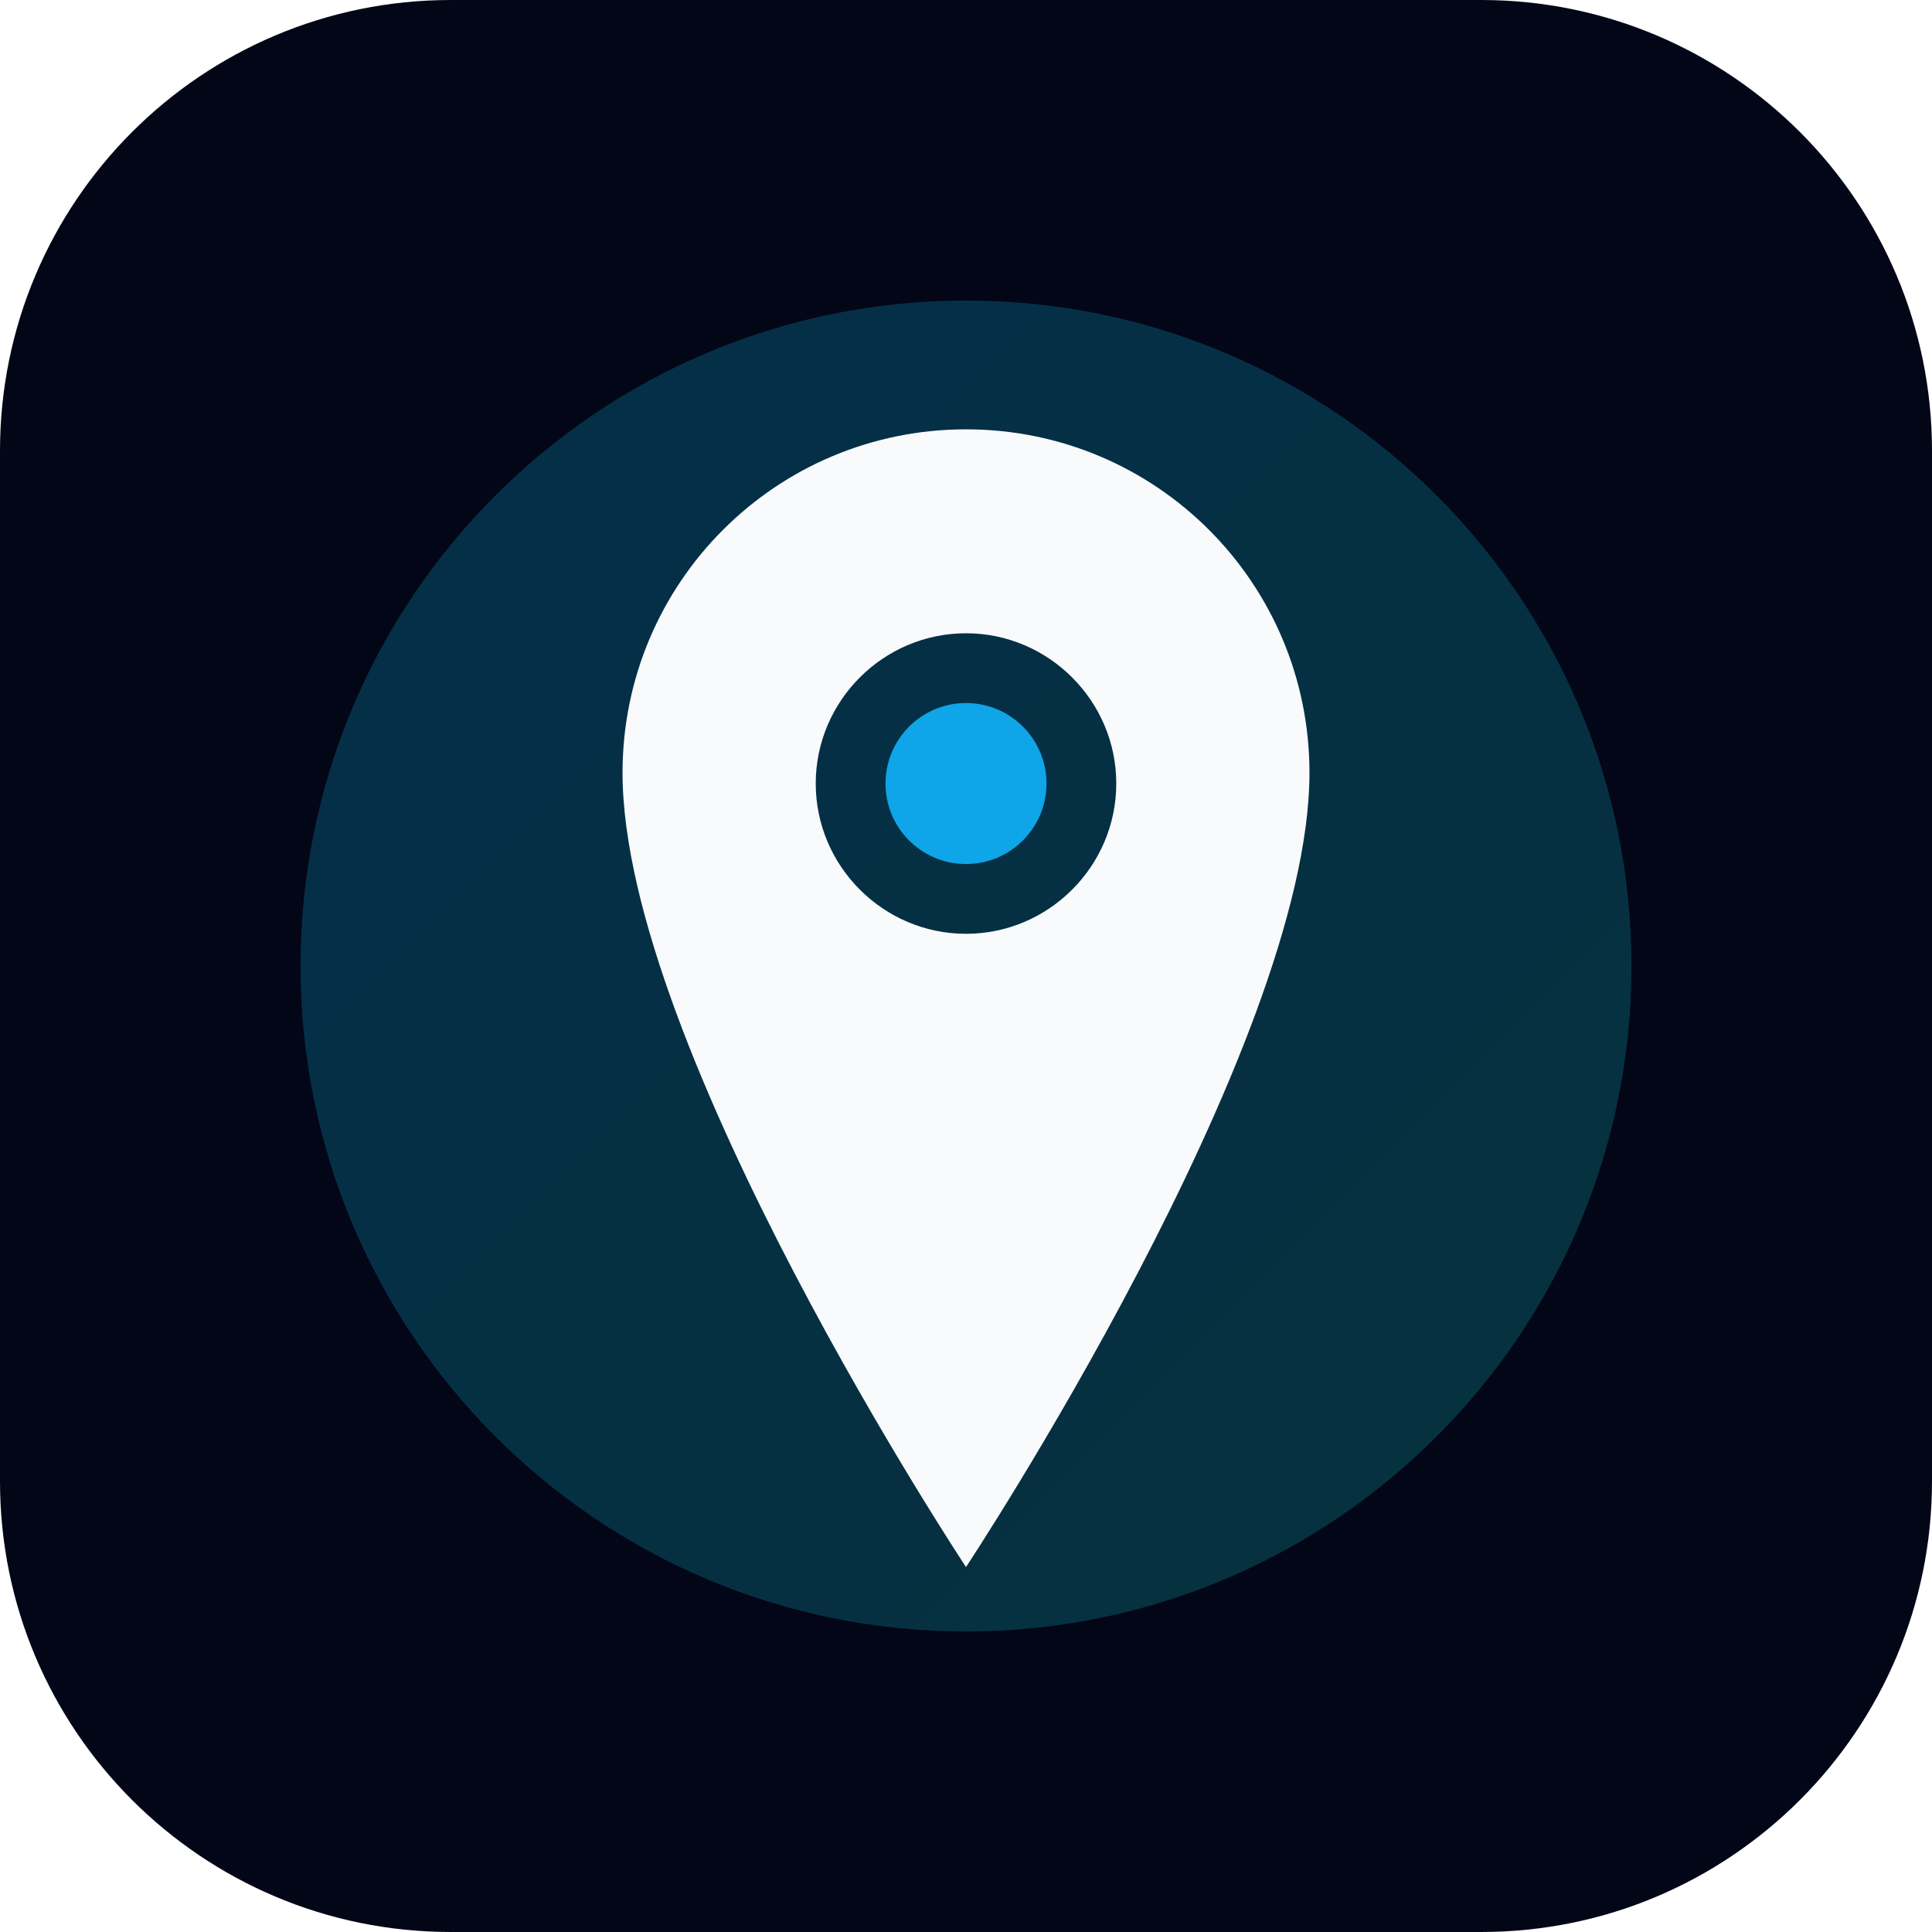
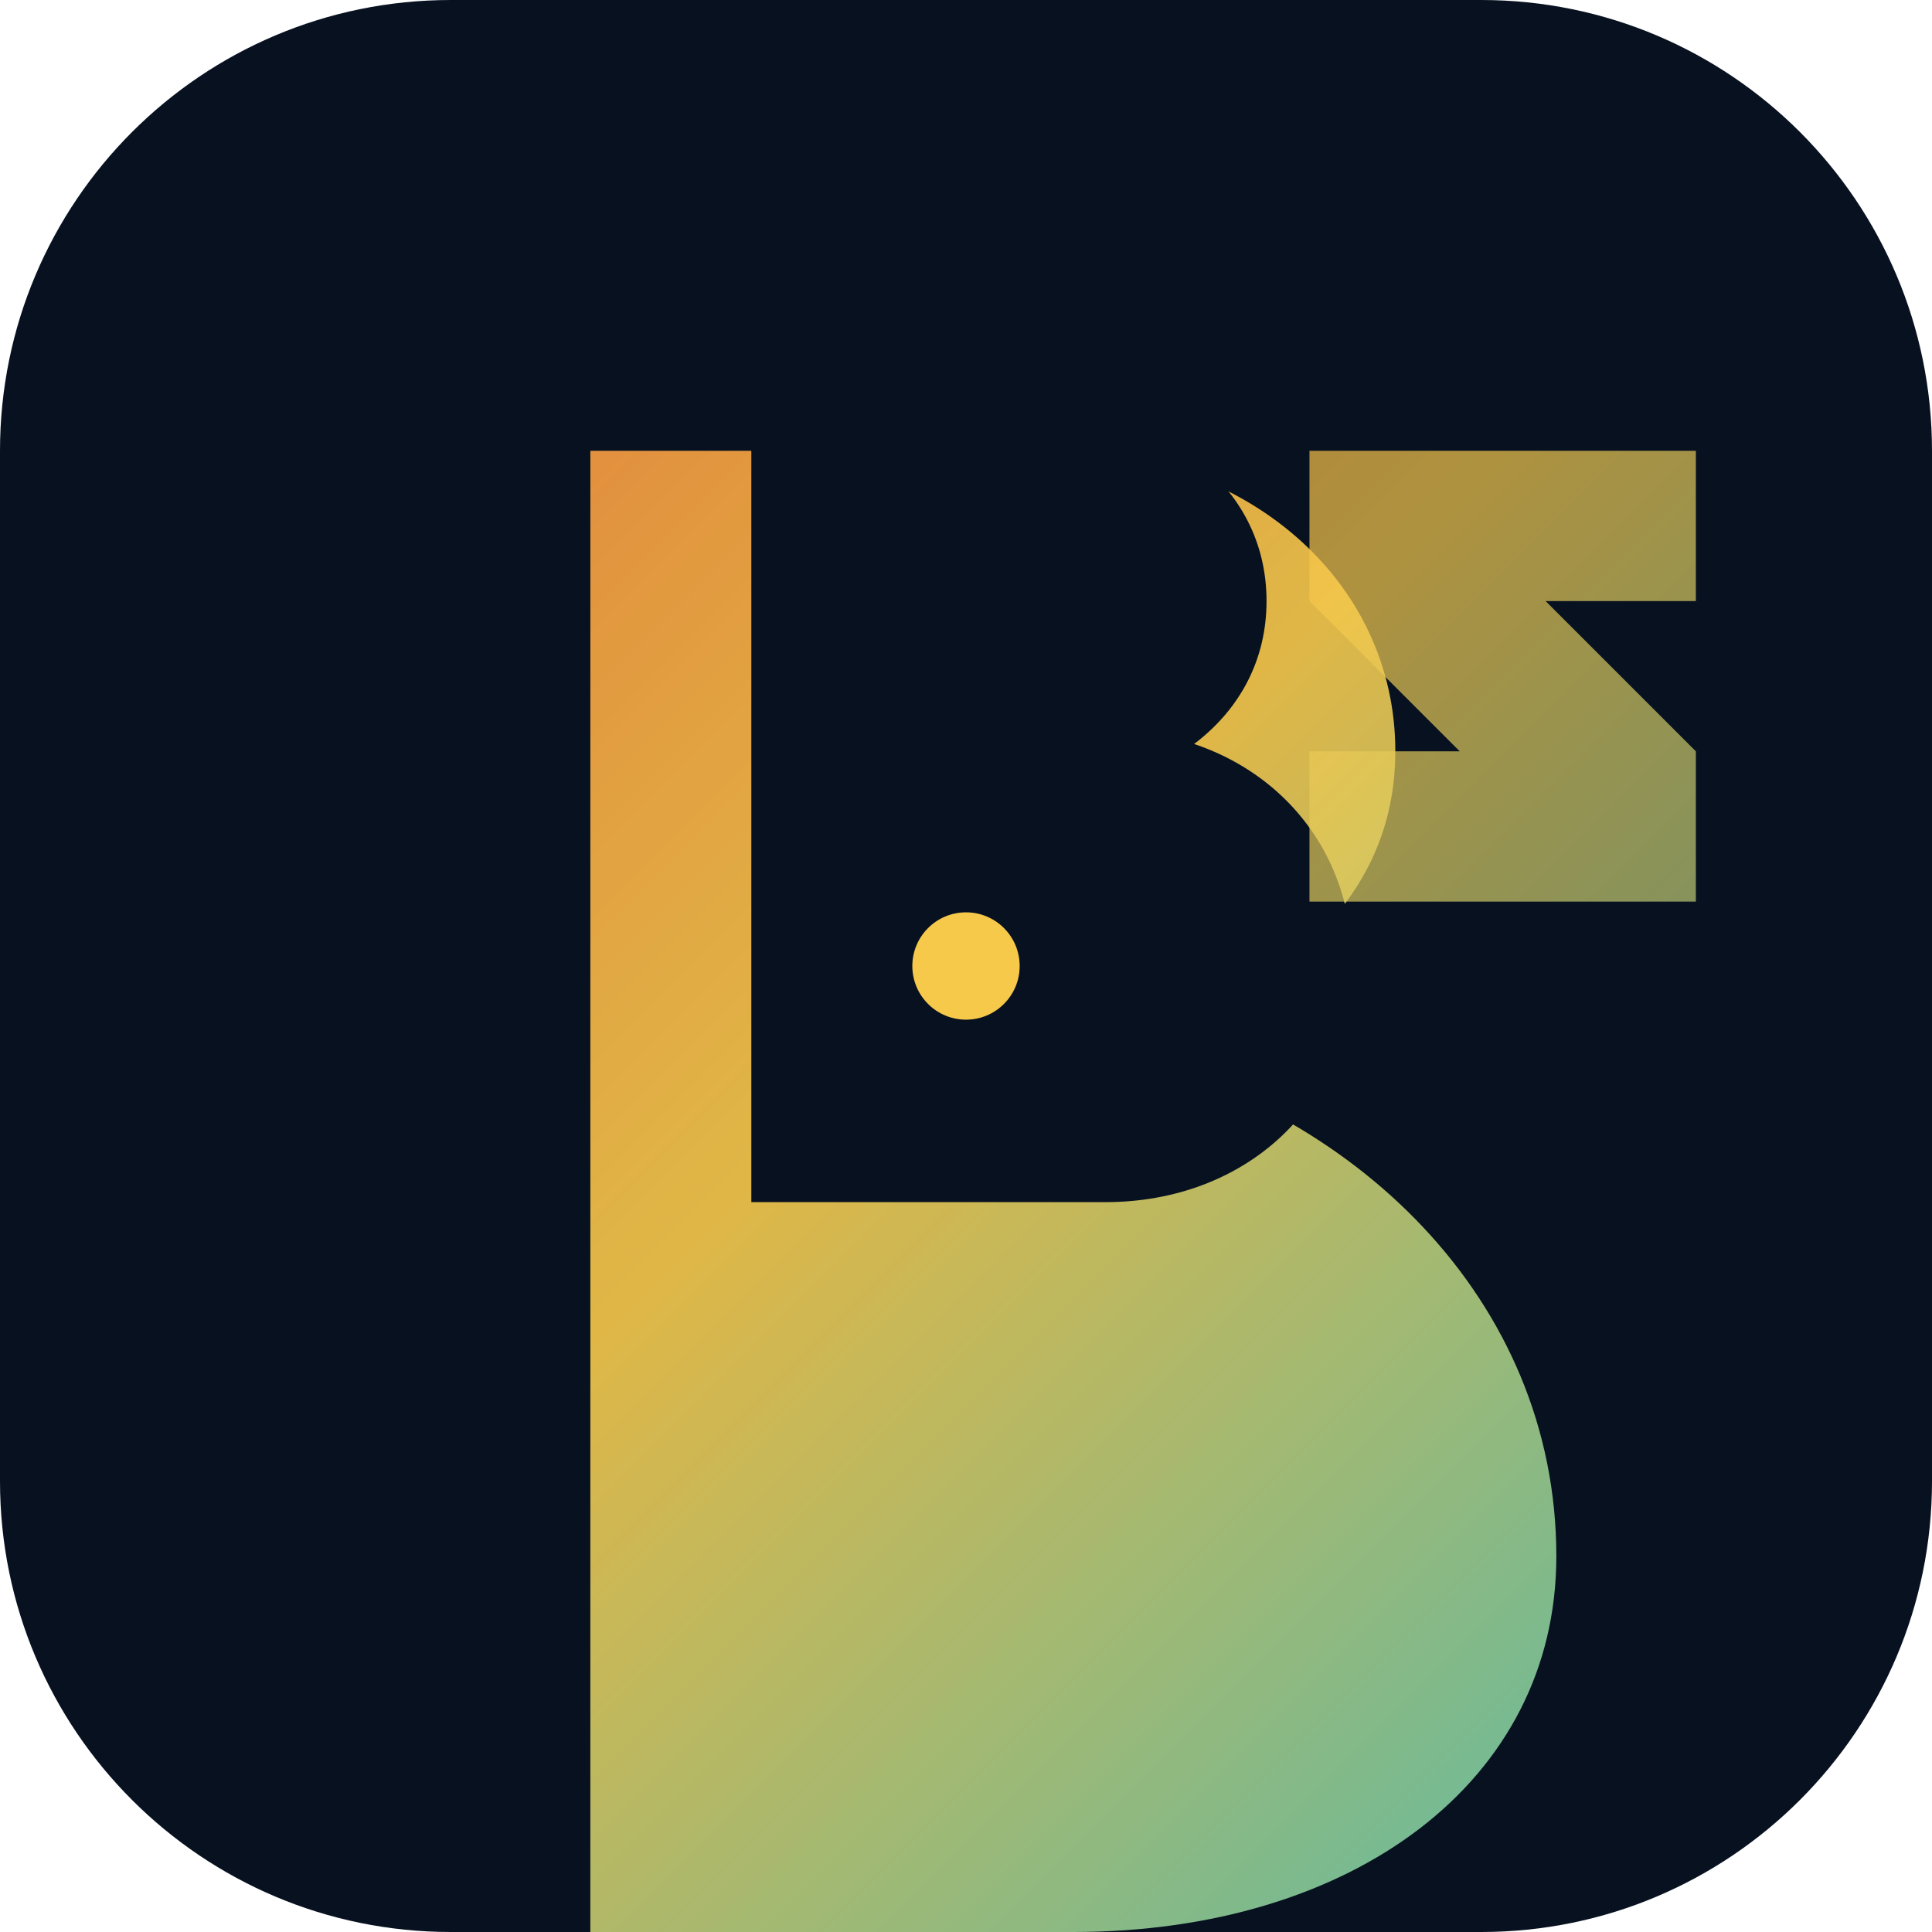
<svg xmlns="http://www.w3.org/2000/svg" width="180" height="180" viewBox="0 0 180 180" fill="none">
  <defs>
-     <linearGradient id="g3" x1="0" y1="0" x2="180" y2="180" gradientUnits="userSpaceOnUse">
-       <stop stop-color="#0EA5E9" />
-       <stop offset="1" stop-color="#14B8A6" />
+     <linearGradient id="billixa-grad" x1="0" y1="0" x2="180" y2="180" gradientUnits="userSpaceOnUse">
+       <stop stop-color="#FF6B35" />
+       <stop offset="0.5" stop-color="#F7C94B" />
+       <stop offset="1" stop-color="#4ECDC4" />
    </linearGradient>
  </defs>
-   <rect width="180" height="180" rx="42" fill="#020617" />
-   <circle cx="90" cy="90" r="62" fill="url(#g3)" opacity="0.25" />
-   <path d="M90 40C72.3 40 58 54.3 58 72C58 97.6 90 146 90 146C90 146 122 97.6 122 72C122 54.3 107.7 40 90 40ZM90 87C82.3 87 76 80.7 76 73C76 65.3 82.3 59 90 59C97.7 59 104 65.3 104 73C104 80.7 97.7 87 90 87Z" fill="#F8FAFC" />
-   <circle cx="90" cy="73" r="7.5" fill="#0EA5E9" />
+   <rect width="180" height="180" rx="42" fill="#071120" />
+   <path d="M55 42H98C116 42 130 54 130 70C130 84 119 93 103 98C126 103 145 121 145 145C145 166 126 180 100 180H55V42Z" fill="url(#billixa-grad)" opacity="0.9" />
+   <path d="M70 56V74H96C108 74 118 67 118 56C118 45 108 38 96 38H70V56ZM70 94V112H103C116 112 126 103 126 90C126 77 116 68 103 68H70V94Z" fill="#071120" />
+   <path d="M122 42H140L158 42V56H144L158 70V84H140L122 84V70H136L122 56V42Z" fill="url(#billixa-grad)" opacity="0.7" />
+   <circle cx="90" cy="90" r="5" fill="#F7C94B" />
</svg>
